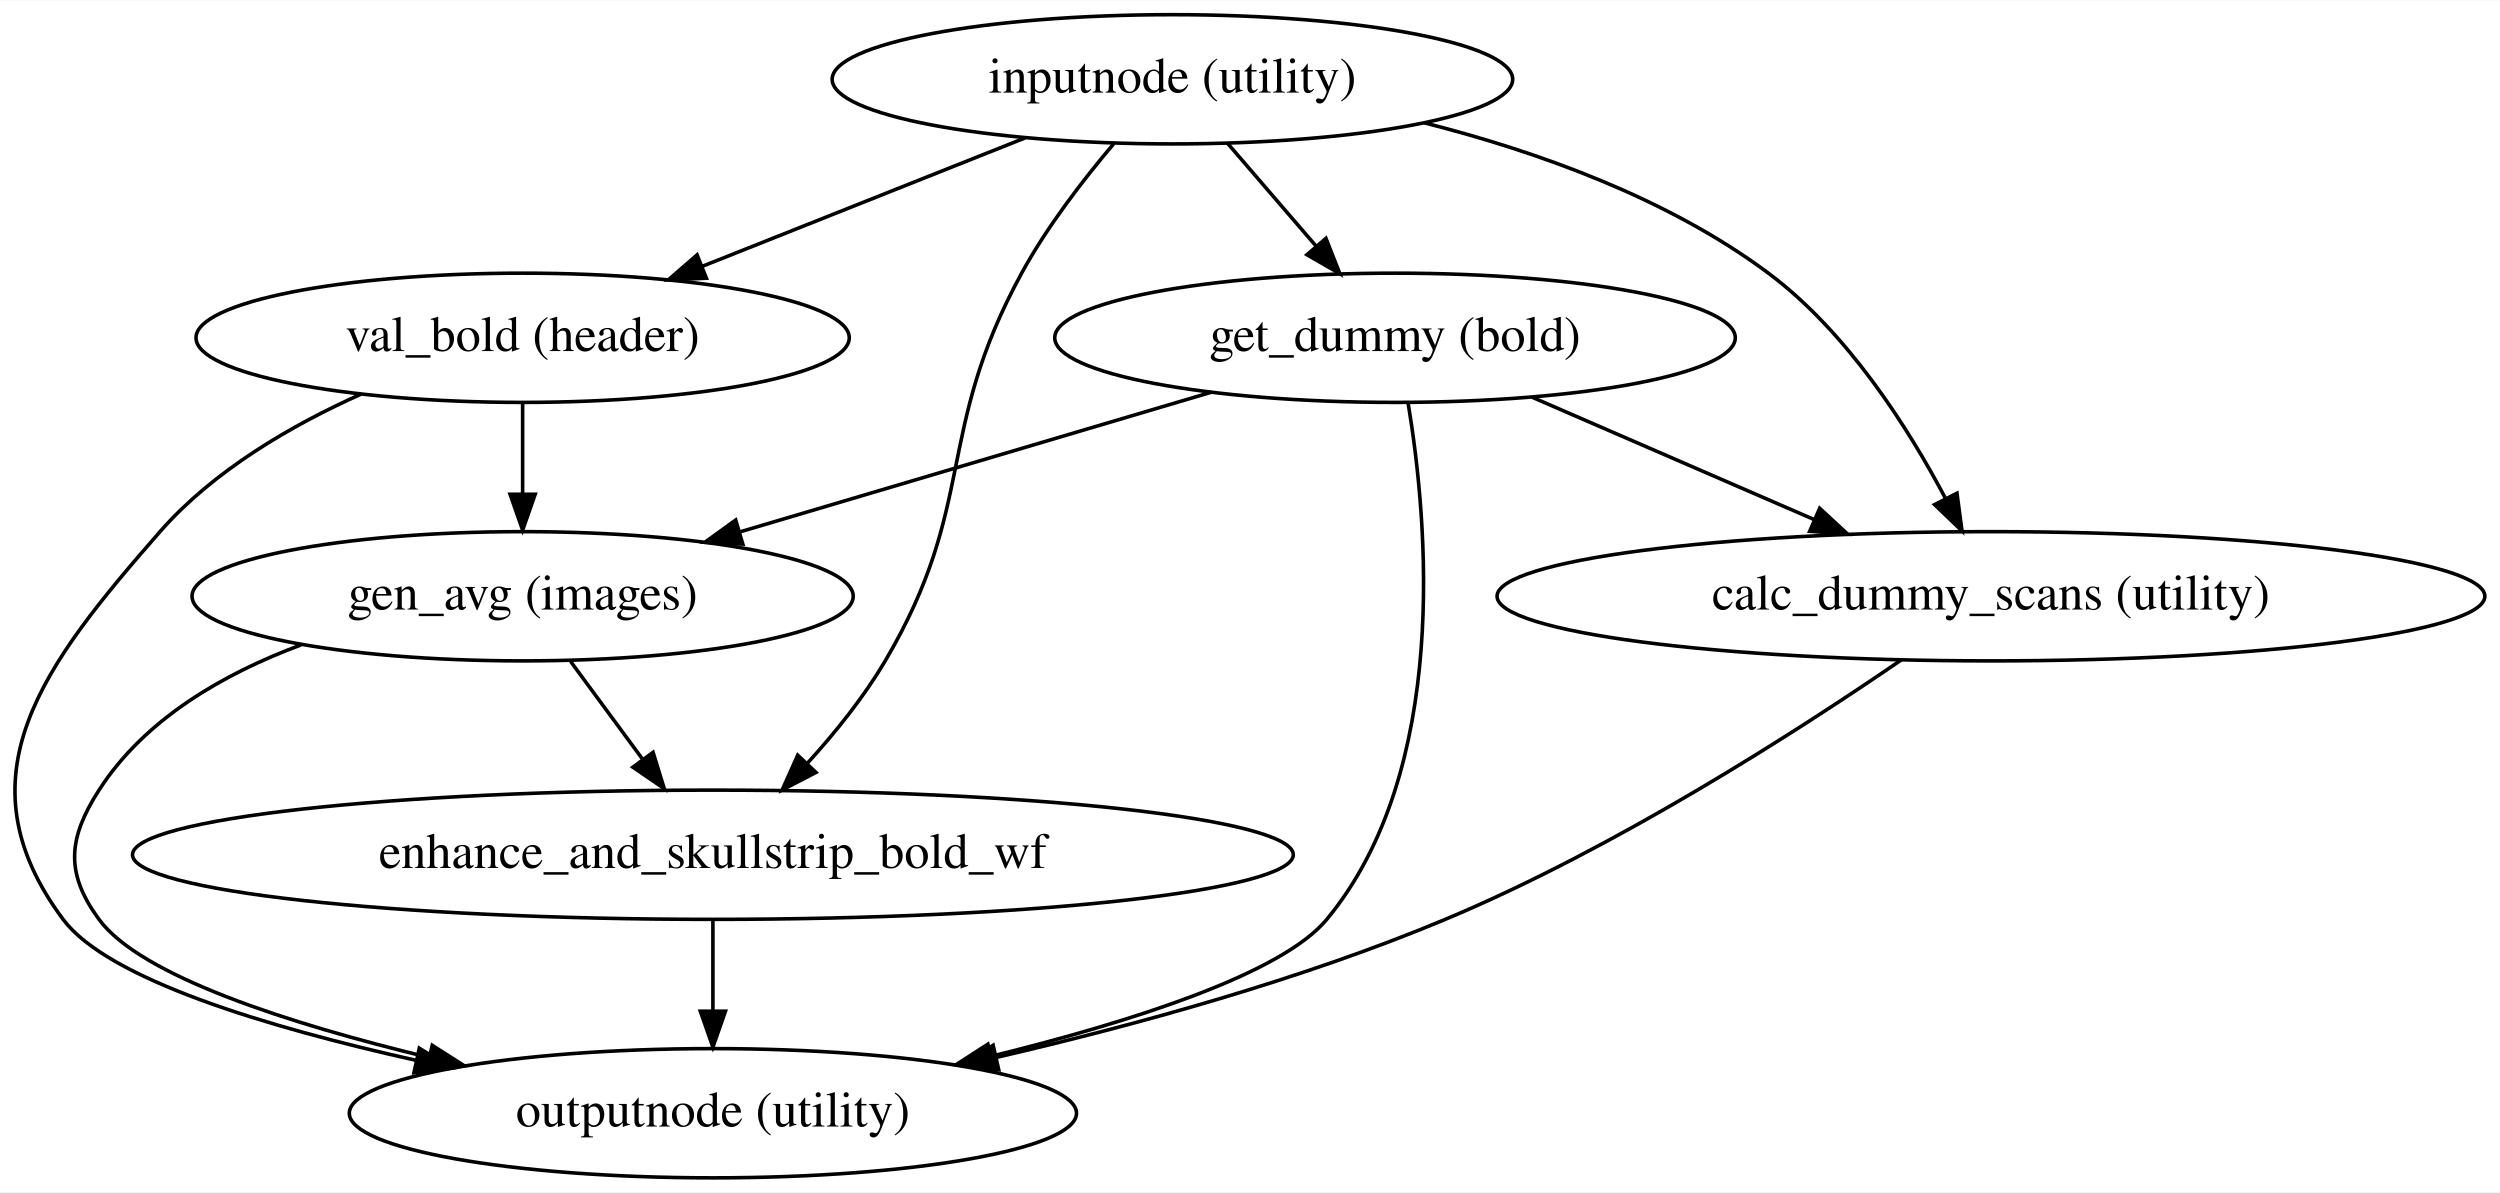
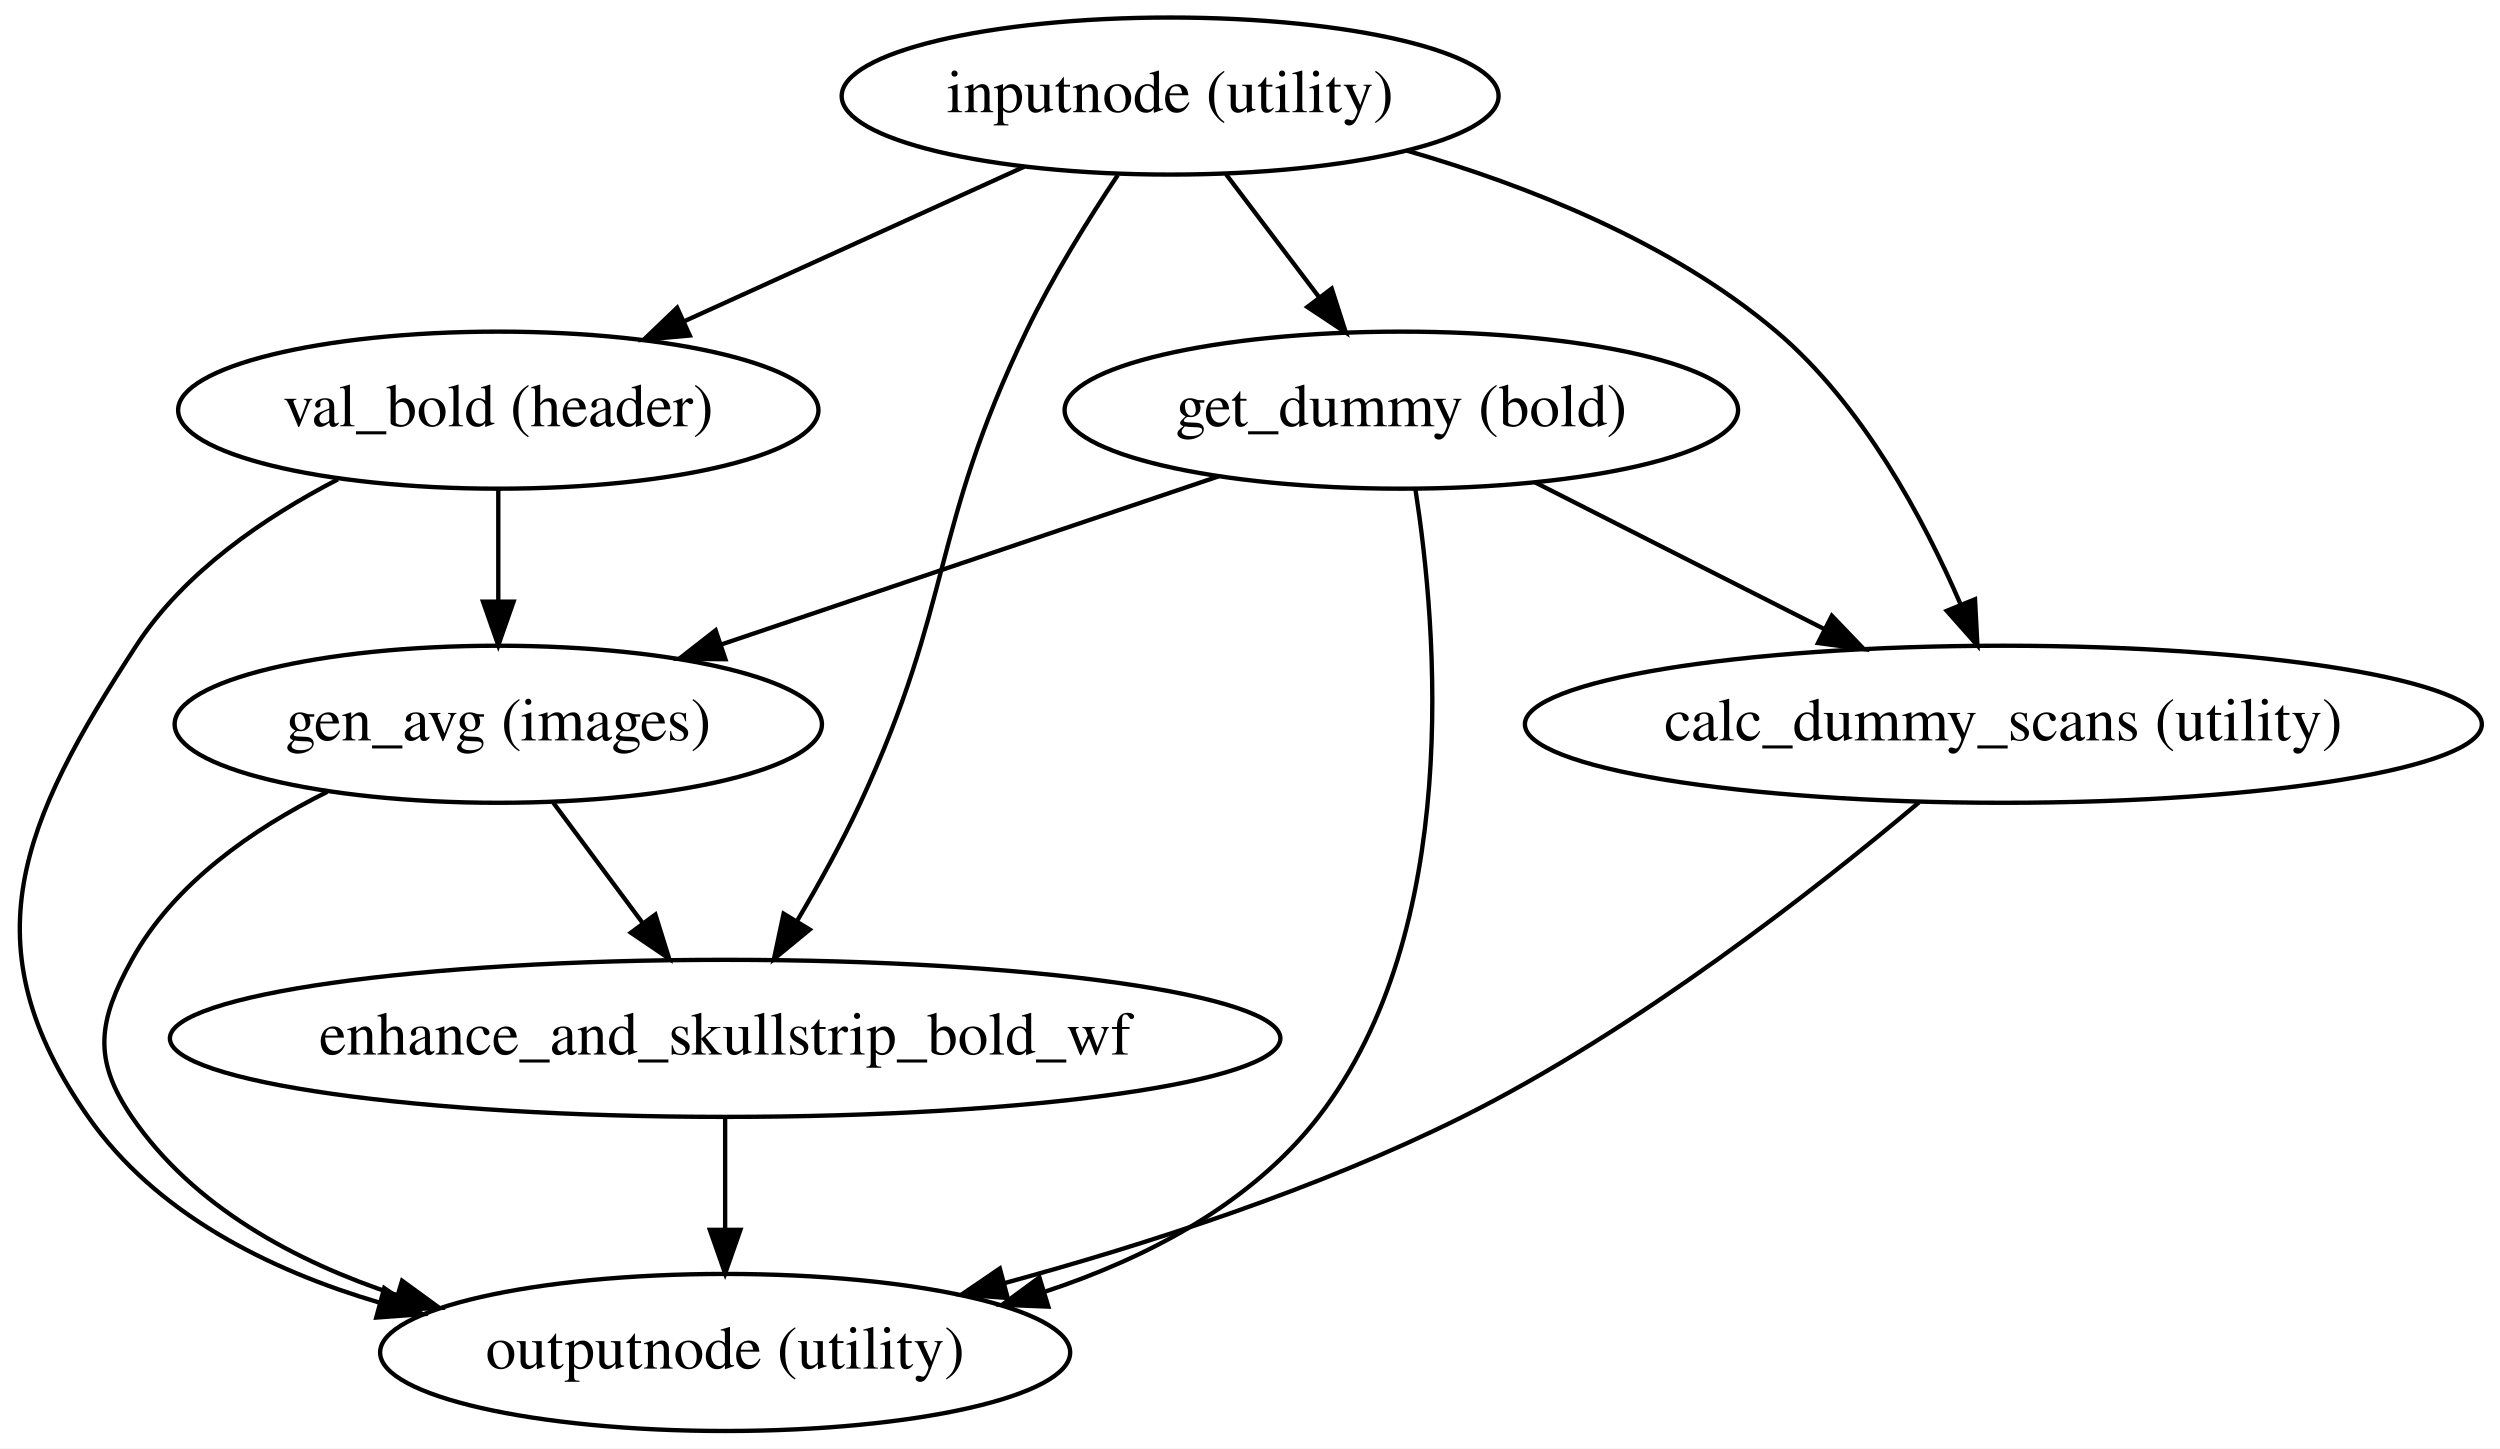
- <svg xmlns="http://www.w3.org/2000/svg" width="696pt" height="332pt" viewBox="0.00 0.00 696.37 332.00">
+ <svg xmlns="http://www.w3.org/2000/svg" width="573pt" height="332pt" viewBox="0.00 0.00 573.06 332.00">
  <g id="graph0" class="graph" transform="scale(1 1) rotate(0) translate(4 328)">
-     <polygon fill="#ffffff" stroke="transparent" points="-4,4 -4,-328 692.366,-328 692.366,4 -4,4" />
+     <polygon fill="white" stroke="transparent" points="-4,4 -4,-328 569.06,-328 569.06,4 -4,4" />
    <g id="node1" class="node">
-       <ellipse fill="none" stroke="#000000" cx="322.578" cy="-306" rx="94.783" ry="18" />
-       <text text-anchor="middle" x="322.578" y="-302.3" font-family="Times,serif" font-size="14.00" fill="#000000">inputnode (utility)</text>
+       <ellipse fill="none" stroke="black" cx="264.22" cy="-306" rx="75.29" ry="18" />
+       <text text-anchor="middle" x="264.22" y="-302.3" font-family="Times,serif" font-size="14.00">inputnode (utility)</text>
    </g>
    <g id="node2" class="node">
-       <ellipse fill="none" stroke="#000000" cx="141.578" cy="-234" rx="90.984" ry="18" />
-       <text text-anchor="middle" x="141.578" y="-230.3" font-family="Times,serif" font-size="14.00" fill="#000000">val_bold (header)</text>
+       <ellipse fill="none" stroke="black" cx="110.22" cy="-234" rx="73.39" ry="18" />
+       <text text-anchor="middle" x="110.22" y="-230.3" font-family="Times,serif" font-size="14.00">val_bold (header)</text>
    </g>
    <g id="edge1" class="edge">
-       <path fill="none" stroke="#000000" d="M281.507,-289.662C254.8,-279.038 219.808,-265.119 191.498,-253.858" />
-       <polygon fill="#000000" stroke="#000000" points="192.761,-250.593 182.175,-250.149 190.173,-257.098 192.761,-250.593" />
+       <path fill="none" stroke="black" d="M230.8,-289.81C207.89,-279.4 177.32,-265.5 152.69,-254.31" />
+       <polygon fill="black" stroke="black" points="154.12,-251.11 143.57,-250.16 151.22,-257.48 154.12,-251.11" />
    </g>
    <g id="node3" class="node">
-       <ellipse fill="none" stroke="#000000" cx="384.578" cy="-234" rx="94.783" ry="18" />
-       <text text-anchor="middle" x="384.578" y="-230.3" font-family="Times,serif" font-size="14.00" fill="#000000">get_dummy (bold)</text>
+       <ellipse fill="none" stroke="black" cx="317.22" cy="-234" rx="77.19" ry="18" />
+       <text text-anchor="middle" x="317.22" y="-230.3" font-family="Times,serif" font-size="14.00">get_dummy (bold)</text>
    </g>
    <g id="edge2" class="edge">
-       <path fill="none" stroke="#000000" d="M337.904,-288.202C345.356,-279.548 354.448,-268.99 362.621,-259.499" />
-       <polygon fill="#000000" stroke="#000000" points="365.341,-261.704 369.214,-251.843 360.036,-257.136 365.341,-261.704" />
+       <path fill="none" stroke="black" d="M277.05,-288.05C283.43,-279.63 291.26,-269.28 298.31,-259.97" />
+       <polygon fill="black" stroke="black" points="301.26,-261.87 304.5,-251.79 295.68,-257.65 301.26,-261.87" />
    </g>
    <g id="node4" class="node">
-       <ellipse fill="none" stroke="#000000" cx="194.578" cy="-90" rx="161.671" ry="18" />
-       <text text-anchor="middle" x="194.578" y="-86.3" font-family="Times,serif" font-size="14.00" fill="#000000">enhance_and_skullstrip_bold_wf</text>
+       <ellipse fill="none" stroke="black" cx="162.22" cy="-90" rx="127.28" ry="18" />
+       <text text-anchor="middle" x="162.22" y="-86.3" font-family="Times,serif" font-size="14.00">enhance_and_skullstrip_bold_wf</text>
    </g>
    <g id="edge3" class="edge">
-       <path fill="none" stroke="#000000" d="M306.223,-288.045C297.709,-278 287.635,-264.927 280.578,-252 256.197,-207.337 268.411,-187.839 242.578,-144 236.63,-133.906 228.632,-123.989 220.873,-115.463" />
-       <polygon fill="#000000" stroke="#000000" points="223.29,-112.926 213.879,-108.06 218.202,-117.733 223.29,-112.926" />
+       <path fill="none" stroke="black" d="M252.22,-287.88C245.47,-277.76 237.22,-264.51 231.22,-252 209.19,-206.13 214.6,-190.17 193.22,-144 189,-134.91 183.71,-125.35 178.69,-116.89" />
+       <polygon fill="black" stroke="black" points="181.6,-114.94 173.41,-108.21 175.62,-118.58 181.6,-114.94" />
    </g>
    <g id="node5" class="node">
-       <ellipse fill="none" stroke="#000000" cx="550.578" cy="-162" rx="137.576" ry="18" />
-       <text text-anchor="middle" x="550.578" y="-158.3" font-family="Times,serif" font-size="14.00" fill="#000000">calc_dummy_scans (utility)</text>
+       <ellipse fill="none" stroke="black" cx="455.22" cy="-162" rx="109.68" ry="18" />
+       <text text-anchor="middle" x="455.22" y="-158.3" font-family="Times,serif" font-size="14.00">calc_dummy_scans (utility)</text>
    </g>
    <g id="edge4" class="edge">
-       <path fill="none" stroke="#000000" d="M392.758,-293.869C424.31,-285.856 460.645,-272.842 488.578,-252 510.502,-235.642 527.396,-209.165 537.972,-189.154" />
-       <polygon fill="#000000" stroke="#000000" points="541.112,-190.701 542.516,-180.199 534.87,-187.533 541.112,-190.701" />
+       <path fill="none" stroke="black" d="M318.5,-293.48C346.22,-285.47 379.08,-272.46 403.22,-252 422.95,-235.27 436.98,-209.05 445.45,-189.4" />
+       <polygon fill="black" stroke="black" points="448.72,-190.65 449.27,-180.07 442.24,-188 448.72,-190.65" />
    </g>
    <g id="node6" class="node">
-       <ellipse fill="none" stroke="#000000" cx="194.578" cy="-18" rx="101.282" ry="18" />
-       <text text-anchor="middle" x="194.578" y="-14.3" font-family="Times,serif" font-size="14.00" fill="#000000">outputnode (utility)</text>
+       <ellipse fill="none" stroke="black" cx="162.22" cy="-18" rx="79.09" ry="18" />
+       <text text-anchor="middle" x="162.22" y="-14.3" font-family="Times,serif" font-size="14.00">outputnode (utility)</text>
    </g>
    <g id="edge5" class="edge">
-       <path fill="none" stroke="#000000" d="M96.611,-218.328C77.175,-209.625 55.513,-197.052 40.578,-180 7.98,-142.78 -15.986,-111.673 13.578,-72 25.959,-55.386 70.221,-42.016 111.873,-32.736" />
-       <polygon fill="#000000" stroke="#000000" points="112.788,-36.119 121.822,-30.583 111.308,-29.277 112.788,-36.119" />
+       <path fill="none" stroke="black" d="M73.46,-218.14C56.72,-209.49 38.22,-196.91 27.22,-180 0.89,-139.56 -11.48,-111.51 16.22,-72 31.72,-49.87 57.46,-36.95 83.04,-29.41" />
+       <polygon fill="black" stroke="black" points="84.07,-32.76 92.81,-26.78 82.25,-26 84.07,-32.76" />
    </g>
    <g id="node7" class="node">
-       <ellipse fill="none" stroke="#000000" cx="141.578" cy="-162" rx="92.084" ry="18" />
-       <text text-anchor="middle" x="141.578" y="-158.3" font-family="Times,serif" font-size="14.00" fill="#000000">gen_avg (images)</text>
+       <ellipse fill="none" stroke="black" cx="110.22" cy="-162" rx="74.19" ry="18" />
+       <text text-anchor="middle" x="110.22" y="-158.3" font-family="Times,serif" font-size="14.00">gen_avg (images)</text>
    </g>
    <g id="edge6" class="edge">
-       <path fill="none" stroke="#000000" d="M141.578,-215.831C141.578,-208.131 141.578,-198.974 141.578,-190.417" />
-       <polygon fill="#000000" stroke="#000000" points="145.078,-190.413 141.578,-180.413 138.078,-190.413 145.078,-190.413" />
+       <path fill="none" stroke="black" d="M110.22,-215.7C110.22,-207.98 110.22,-198.71 110.22,-190.11" />
+       <polygon fill="black" stroke="black" points="113.72,-190.1 110.22,-180.1 106.72,-190.1 113.72,-190.1" />
    </g>
    <g id="edge7" class="edge">
-       <path fill="none" stroke="#000000" d="M422.662,-217.482C446.003,-207.358 476.126,-194.292 501.277,-183.384" />
-       <polygon fill="#000000" stroke="#000000" points="502.866,-186.509 510.648,-179.319 500.081,-180.087 502.866,-186.509" />
+       <path fill="none" stroke="black" d="M347.84,-217.46C367.35,-207.57 392.85,-194.63 414.11,-183.85" />
+       <polygon fill="black" stroke="black" points="415.9,-186.87 423.24,-179.22 412.73,-180.62 415.9,-186.87" />
    </g>
    <g id="edge8" class="edge">
-       <path fill="none" stroke="#000000" d="M388.234,-215.777C393.689,-182.982 399.951,-113.576 365.578,-72 353.051,-56.848 311.265,-43.503 272.138,-33.87" />
-       <polygon fill="#000000" stroke="#000000" points="272.808,-30.432 262.267,-31.503 271.175,-37.239 272.808,-30.432" />
+       <path fill="none" stroke="black" d="M320.45,-215.86C325.43,-183.94 331.28,-114.75 298.22,-72 282.82,-52.09 258.9,-39.65 235.39,-31.89" />
+       <polygon fill="black" stroke="black" points="236.3,-28.51 225.71,-28.93 234.26,-35.2 236.3,-28.51" />
    </g>
    <g id="edge9" class="edge">
-       <path fill="none" stroke="#000000" d="M333.341,-218.819C295.007,-207.46 242.455,-191.889 202.058,-179.92" />
-       <polygon fill="#000000" stroke="#000000" points="202.911,-176.522 192.328,-177.037 200.922,-183.234 202.911,-176.522" />
+       <path fill="none" stroke="black" d="M275.33,-218.83C242.39,-207.7 196.37,-192.13 161.28,-180.27" />
+       <polygon fill="black" stroke="black" points="162.28,-176.91 151.69,-177.02 160.04,-183.54 162.28,-176.91" />
    </g>
    <g id="edge10" class="edge">
-       <path fill="none" stroke="#000000" d="M194.578,-71.831C194.578,-64.131 194.578,-54.974 194.578,-46.417" />
-       <polygon fill="#000000" stroke="#000000" points="198.078,-46.413 194.578,-36.413 191.078,-46.413 198.078,-46.413" />
+       <path fill="none" stroke="black" d="M162.22,-71.7C162.22,-63.98 162.22,-54.71 162.22,-46.11" />
+       <polygon fill="black" stroke="black" points="165.72,-46.1 162.22,-36.1 158.72,-46.1 165.72,-46.1" />
    </g>
    <g id="edge11" class="edge">
-       <path fill="none" stroke="#000000" d="M525.628,-144.285C496.409,-124.252 445.958,-91.847 398.578,-72 358.718,-55.303 312.279,-42.528 273.786,-33.606" />
-       <polygon fill="#000000" stroke="#000000" points="274.195,-30.11 263.668,-31.306 272.644,-36.936 274.195,-30.11" />
+       <path fill="none" stroke="black" d="M435.87,-144.08C412.49,-124.39 371.28,-92.01 331.22,-72 298.06,-55.44 258.66,-42.72 226.25,-33.9" />
+       <polygon fill="black" stroke="black" points="226.99,-30.48 216.43,-31.29 225.19,-37.25 226.99,-30.48" />
    </g>
    <g id="edge12" class="edge">
-       <path fill="none" stroke="#000000" d="M154.952,-143.831C160.994,-135.623 168.255,-125.761 174.9,-116.732" />
-       <polygon fill="#000000" stroke="#000000" points="177.915,-118.541 181.024,-108.413 172.277,-114.392 177.915,-118.541" />
+       <path fill="none" stroke="black" d="M122.8,-144.05C128.97,-135.75 136.52,-125.58 143.36,-116.38" />
+       <polygon fill="black" stroke="black" points="146.23,-118.39 149.38,-108.28 140.61,-114.22 146.23,-118.39" />
    </g>
    <g id="edge13" class="edge">
-       <path fill="none" stroke="#000000" d="M79.878,-148.463C58.297,-140.446 36.299,-127.811 23.578,-108 14.933,-94.537 14.12,-84.905 23.578,-72 35.115,-56.259 76.366,-42.984 115.46,-33.535" />
-       <polygon fill="#000000" stroke="#000000" points="116.398,-36.91 125.333,-31.216 114.797,-30.096 116.398,-36.91" />
+       <path fill="none" stroke="black" d="M70.99,-146.5C54.03,-138.04 35.87,-125.52 26.22,-108 18.49,-93.99 17.19,-85.21 26.22,-72 40.29,-51.41 63.65,-38.81 87.07,-31.11" />
+       <polygon fill="black" stroke="black" points="88.17,-34.44 96.73,-28.2 86.15,-27.74 88.17,-34.44" />
    </g>
  </g>
</svg>
